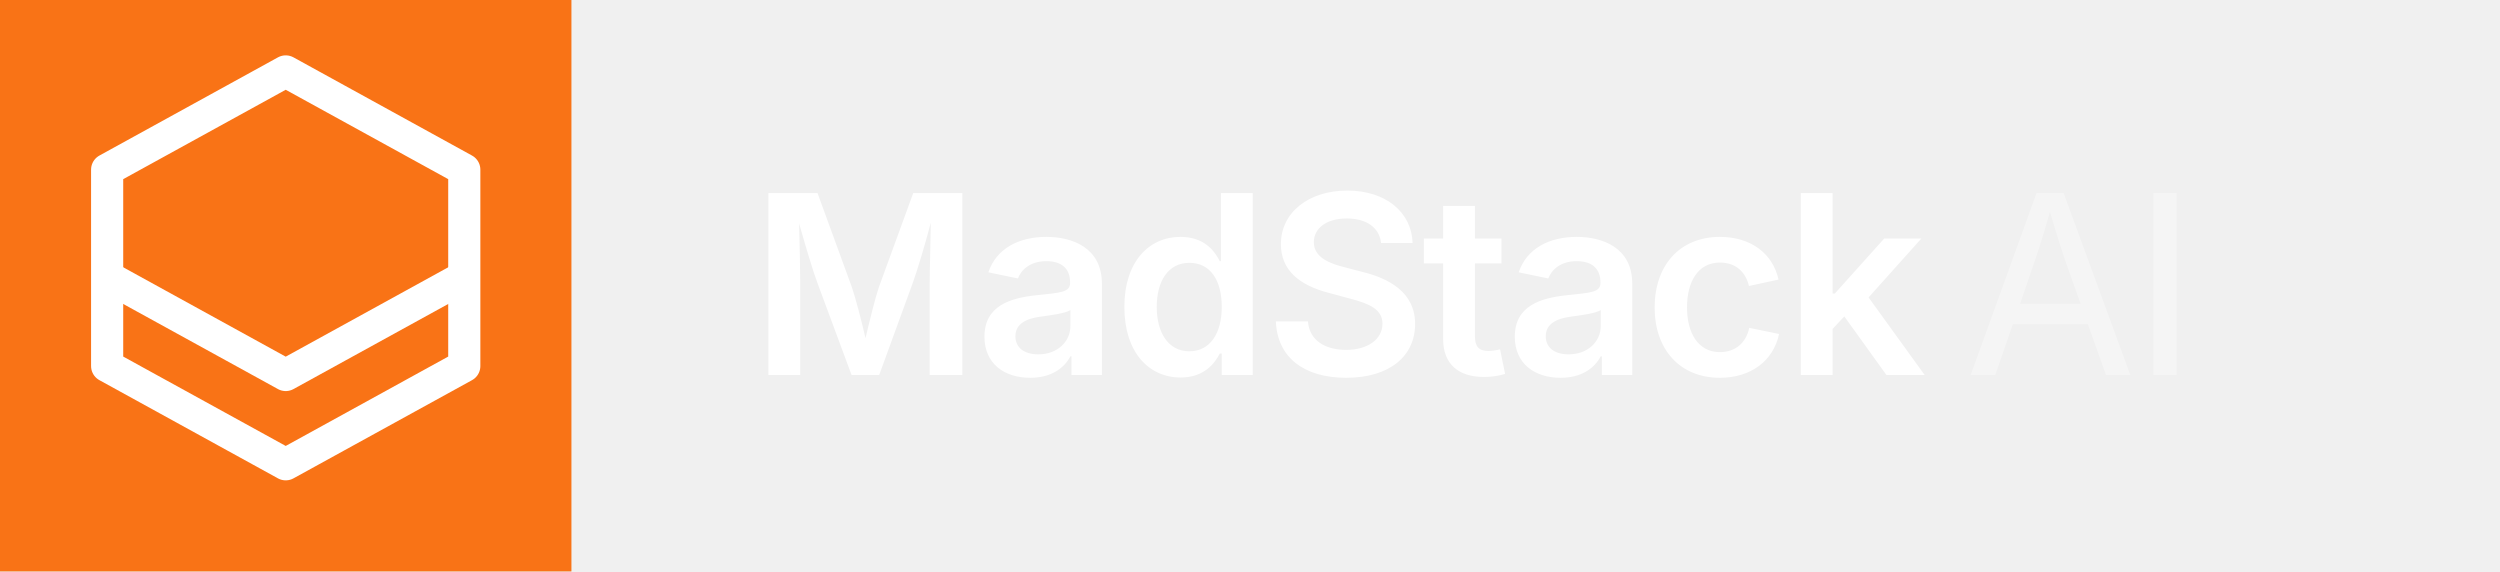
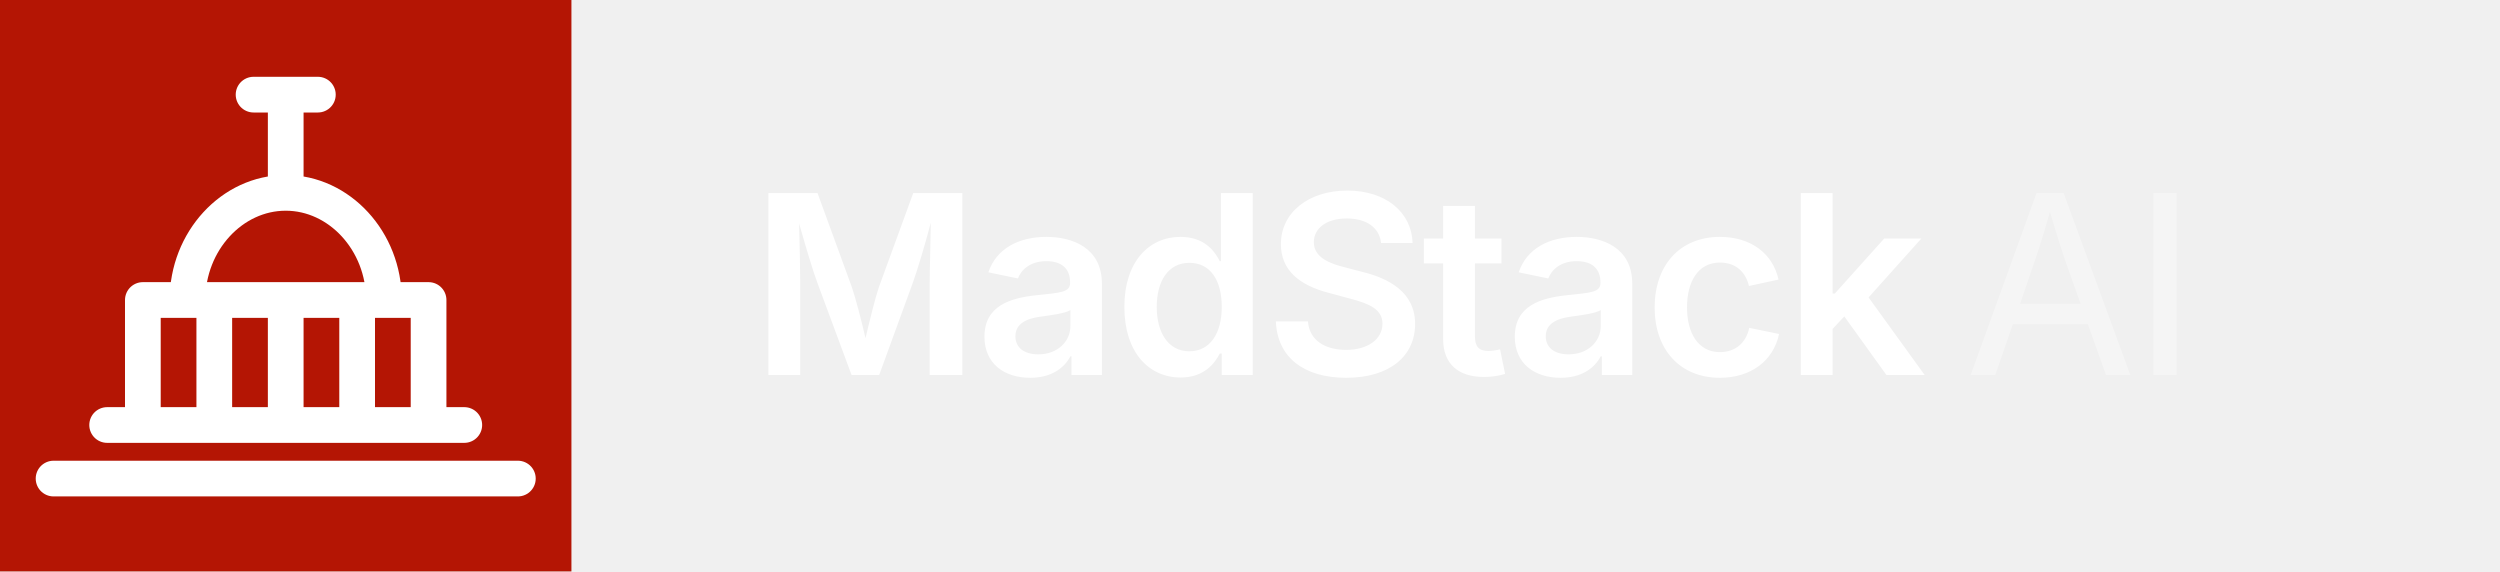
<svg xmlns="http://www.w3.org/2000/svg" width="140" height="32" viewBox="0 0 140 32" fill="none">
-   <rect width="32" height="32" fill="#f97316" />
-   <path d="M16 4L6 9.5v11L16 26l10-5.5v-11L16 4z" stroke="white" stroke-width="1.8" stroke-linejoin="round" fill="none" />
-   <path d="M6 15.5l10 5.5 10-5.5" stroke="white" stroke-width="1.8" stroke-linejoin="round" fill="none" />
+   <rect width="32" height="32" fill="#b41504" />
+   <g transform="translate(0 -1.2)" stroke="white" stroke-width="2" stroke-linecap="round" stroke-linejoin="round" fill="none">
+     <path d="M3 28h26M6 25h20M8 25v-7h16v7M12 25v-7M16 25v-7M20 25v-7M10.5 18c0-3.3 2.5-6 5.5-6s5.5 2.7 5.5 6M16 12V6.5M14.2 6.5h3.6" />
+   </g>
  <text x="42" y="21" font-family="Inter, ui-sans-serif, system-ui" font-size="14" font-weight="600" fill="#ffffff" letter-spacing="-0.3">MadStack</text>
  <text x="110" y="21" font-family="Inter, ui-sans-serif, system-ui" font-size="14" font-weight="400" fill="rgba(255,255,255,0.35)" letter-spacing="-0.3"> AI</text>
</svg>
